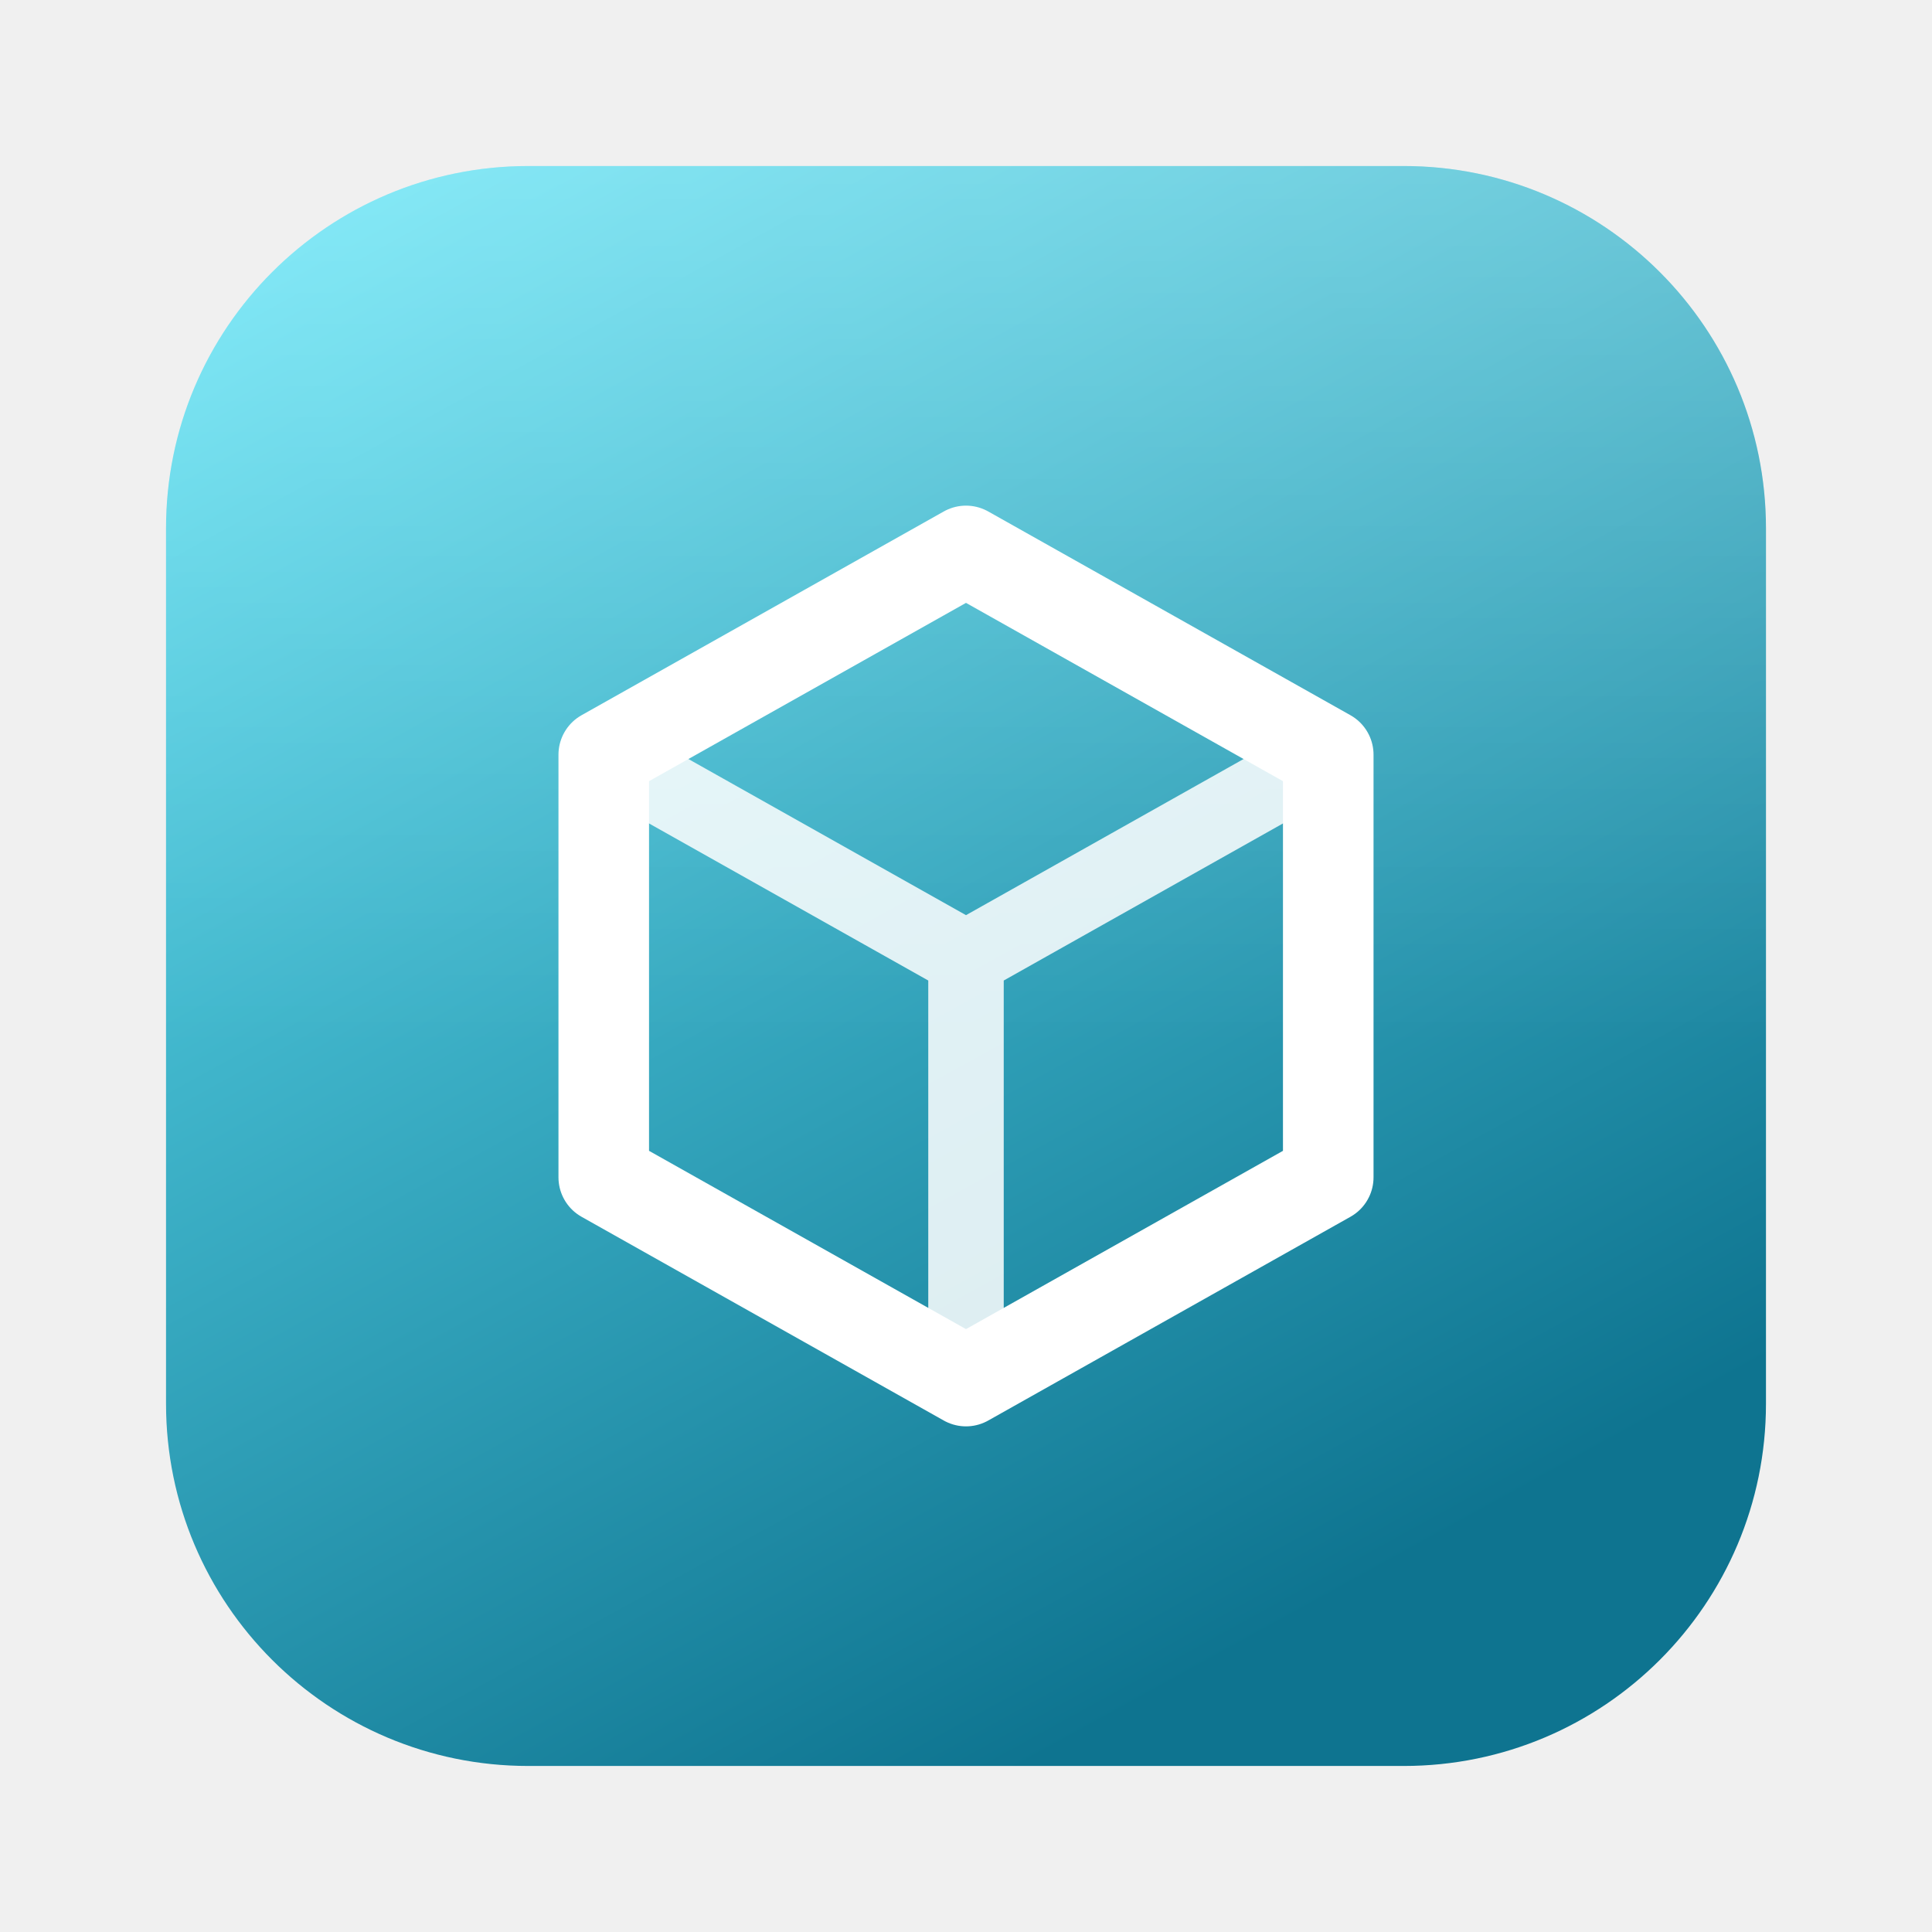
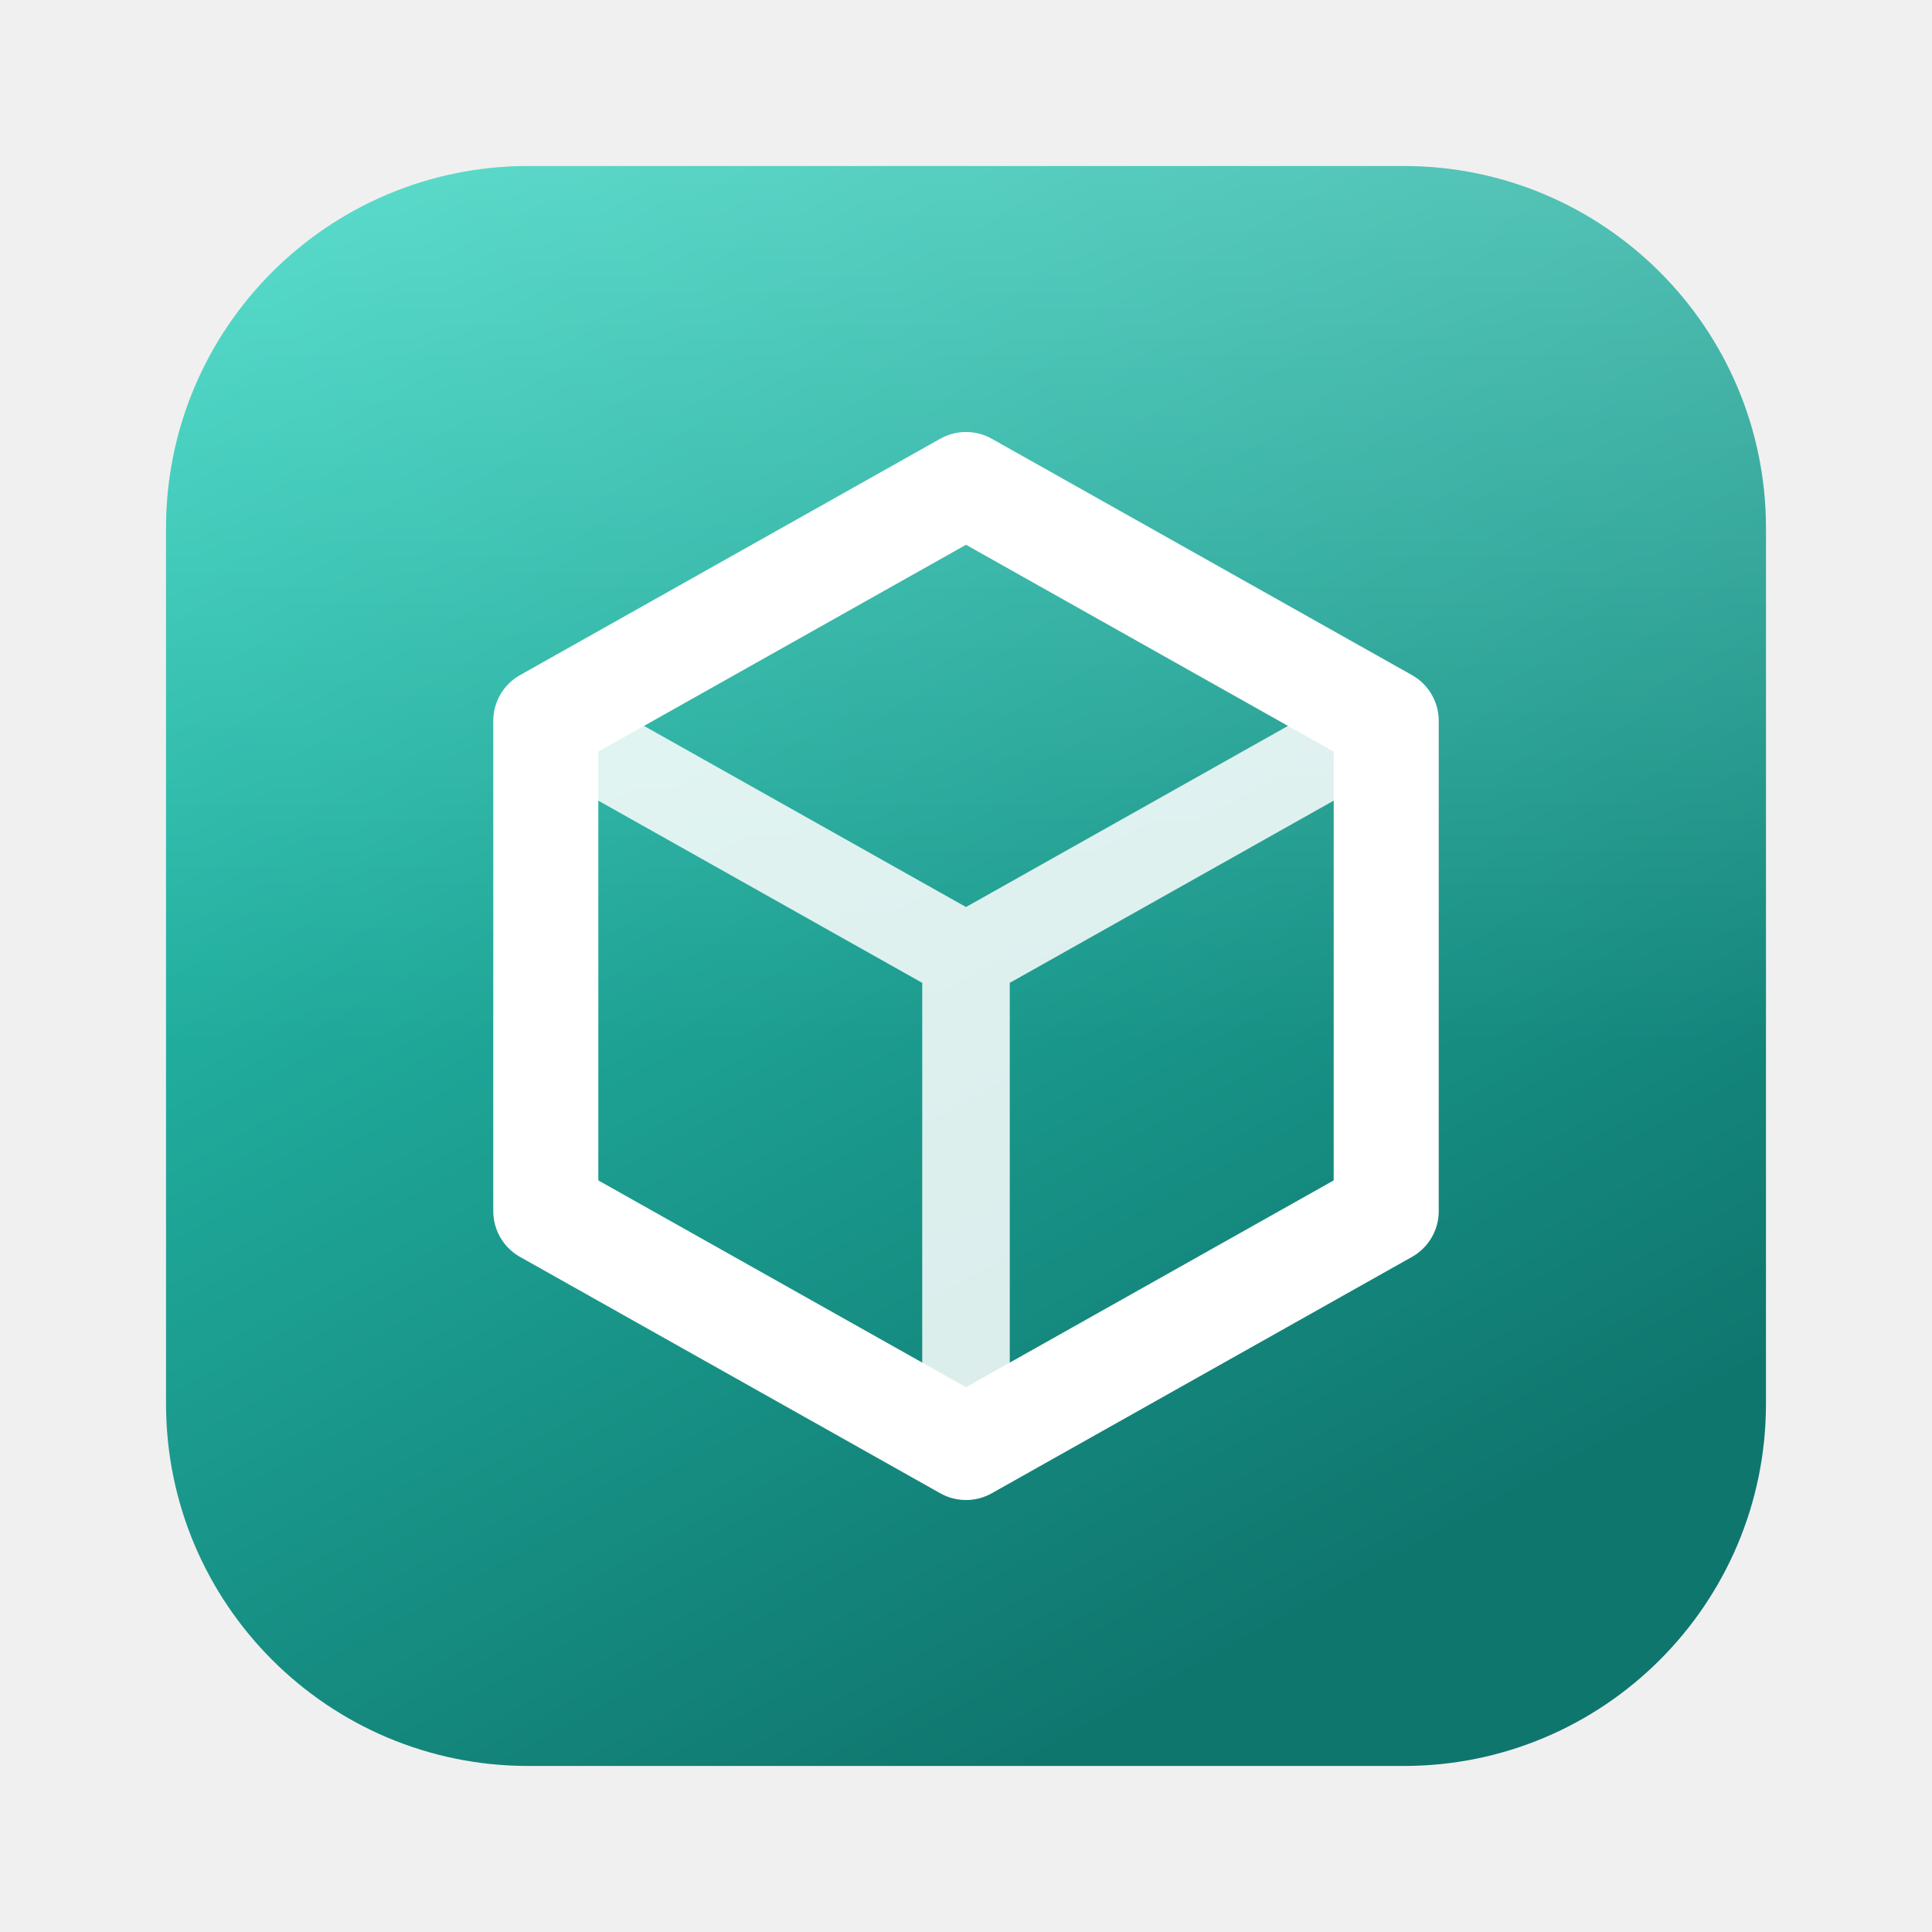
<svg xmlns="http://www.w3.org/2000/svg" viewBox="0 0 512 512" width="512" height="512" role="img" aria-label="资产库">
  <defs>
    <linearGradient id="g" x1="0" y1="0" x2="0.55" y2="1">
-       <stop offset="0" stop-color="#67E8F9" />
-       <stop offset="1" stop-color="#0E7490" />
+       <stop offset="0" stop-color="#2DD4BF" />
+       <stop offset="1" stop-color="#0F766E" />
    </linearGradient>
    <linearGradient id="hl" x1="0" y1="0" x2="0" y2="1">
      <stop offset="0" stop-color="#fff" stop-opacity=".22" />
      <stop offset="0.55" stop-color="#fff" stop-opacity="0" />
    </linearGradient>
    <clipPath id="c">
      <rect x="44" y="44" width="424" height="424" rx="96" />
    </clipPath>
  </defs>
  <rect x="44" y="44" width="424" height="424" rx="96" fill="url(#g)" />
  <g clip-path="url(#c)">
    <rect x="44" y="44" width="424" height="424" fill="url(#hl)" />
  </g>
-   <g fill="#fff">
+   <g transform="translate(256 256) scale(1.16) translate(-256 -256)" fill="#fff">
    <path d="M256 146 L352 200 V312 L256 366 L160 312 V200 Z" fill="none" stroke="#fff" stroke-width="24" stroke-linecap="round" stroke-linejoin="round" />
    <path d="M160 200 L256 254 L352 200 M256 254 V366" fill="none" stroke="#fff" stroke-width="20" stroke-linecap="round" stroke-linejoin="round" opacity=".85" />
  </g>
</svg>
